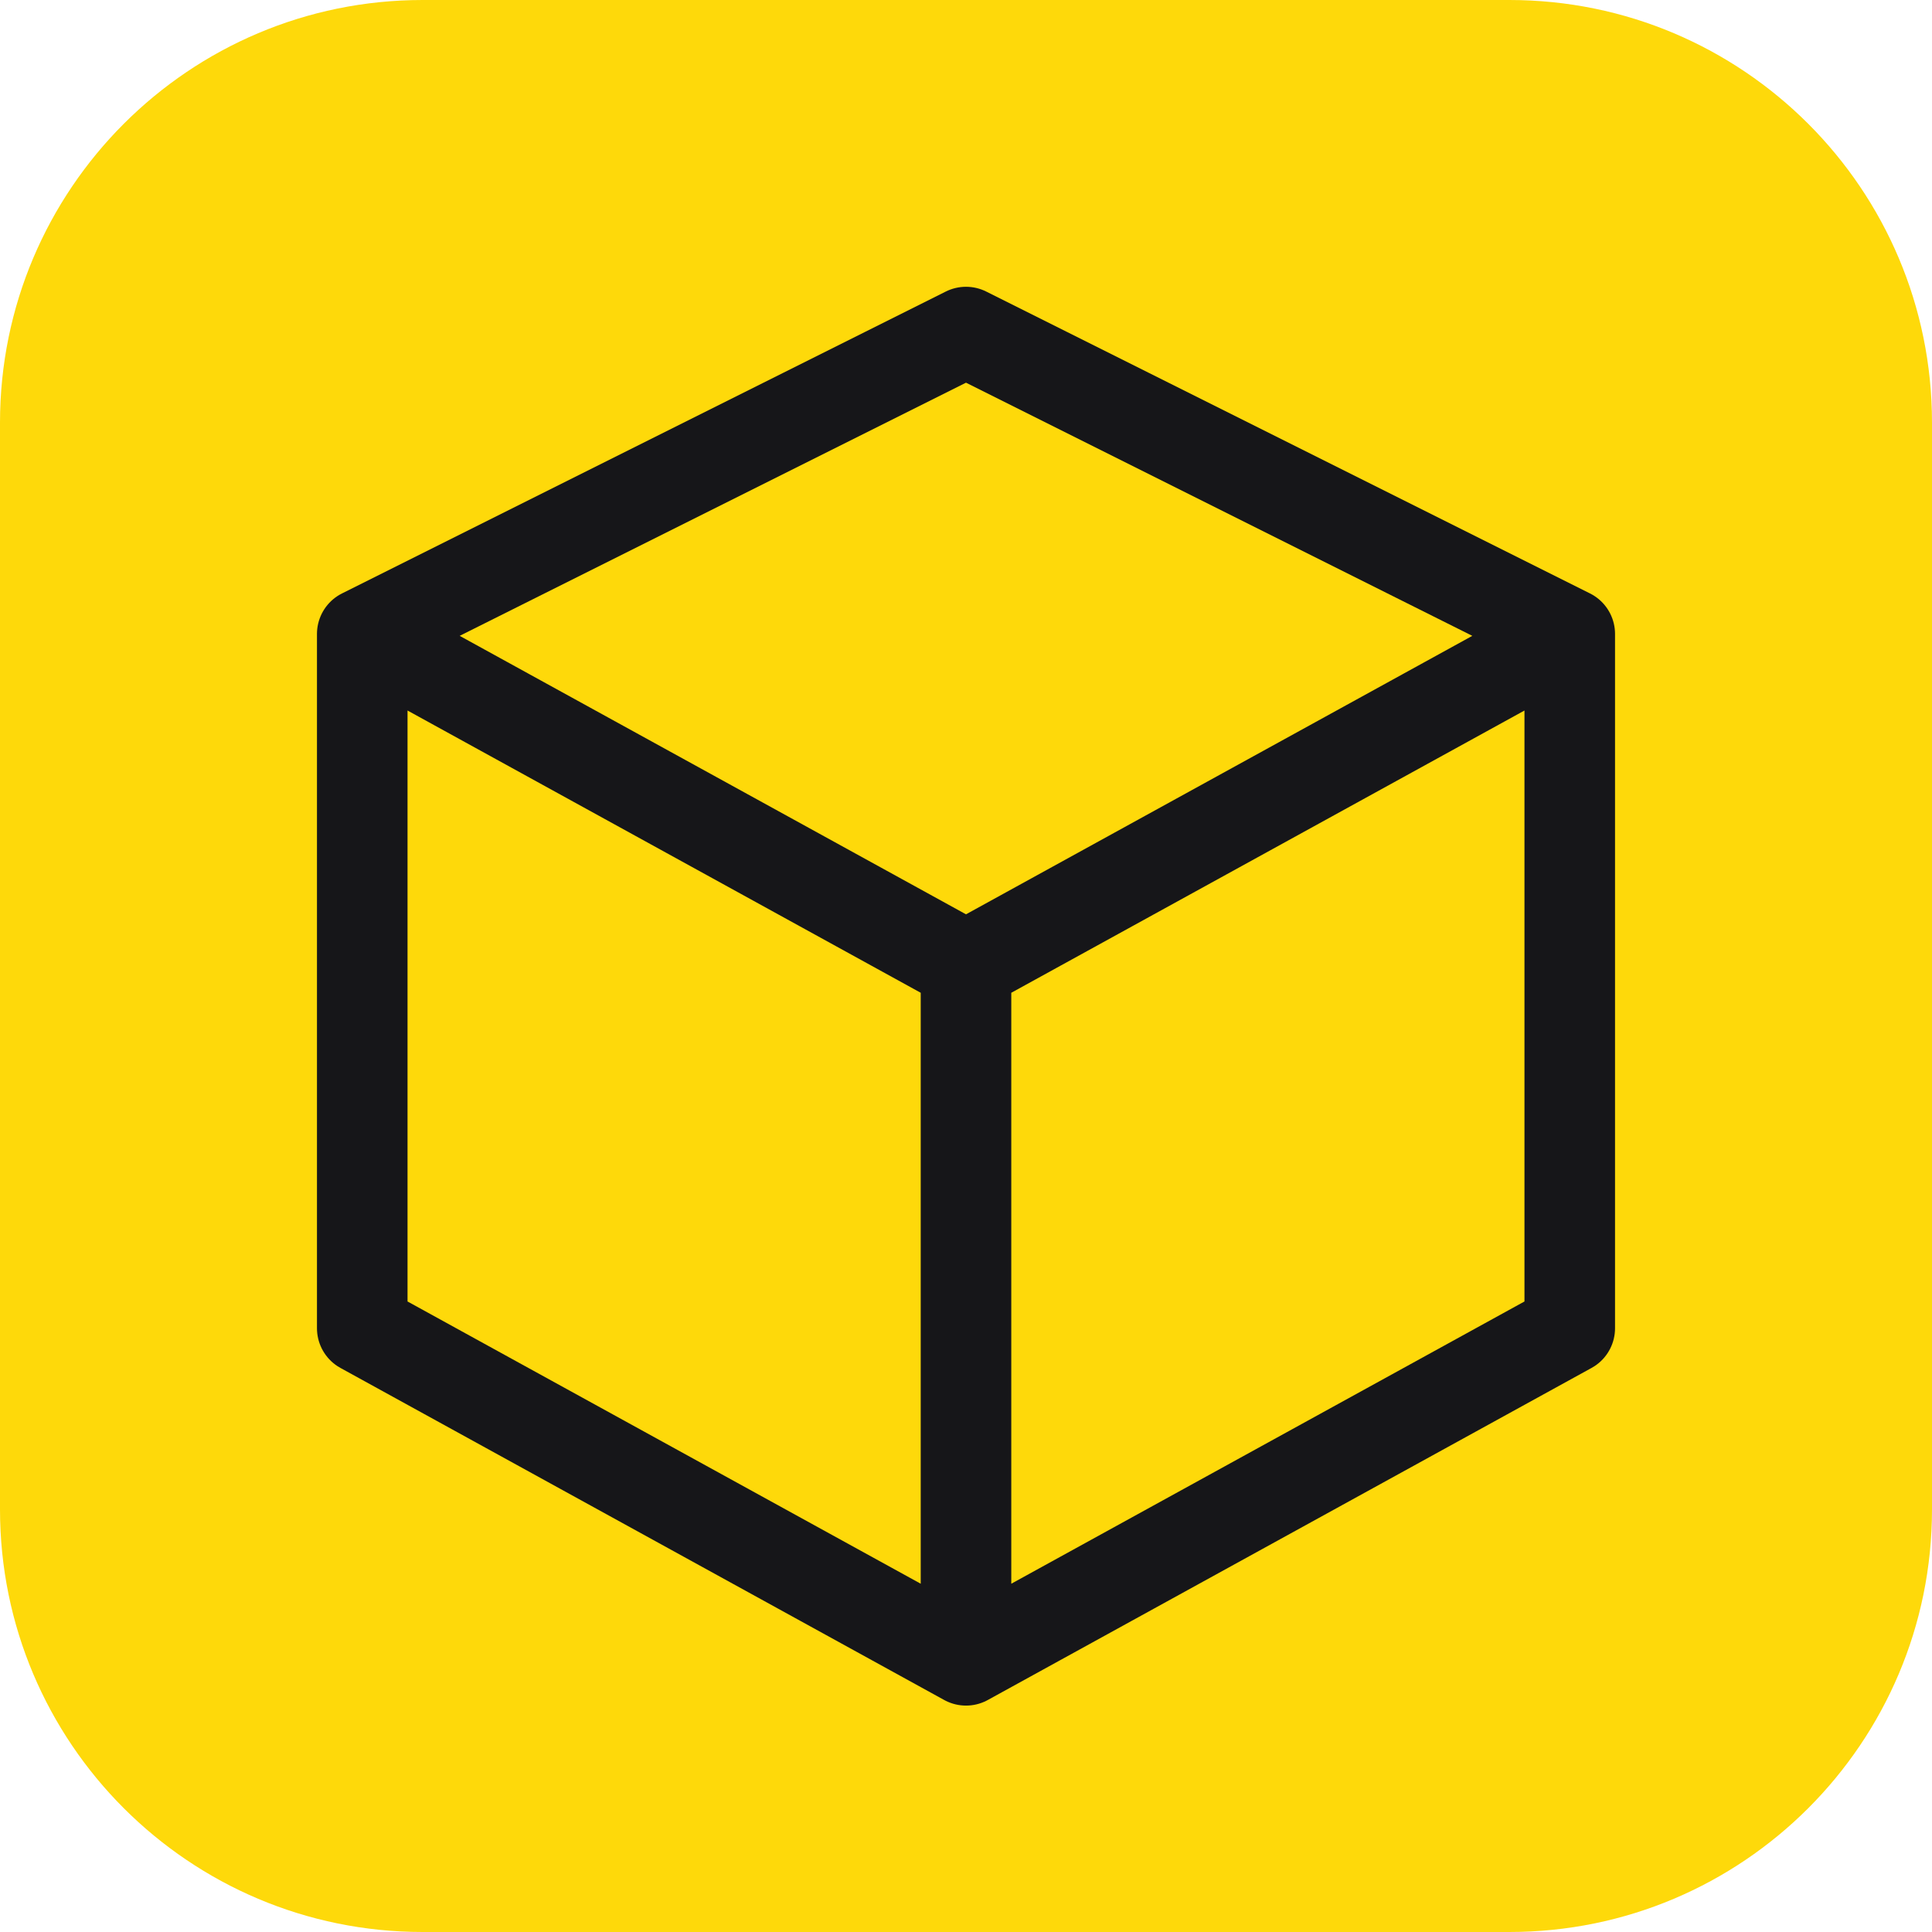
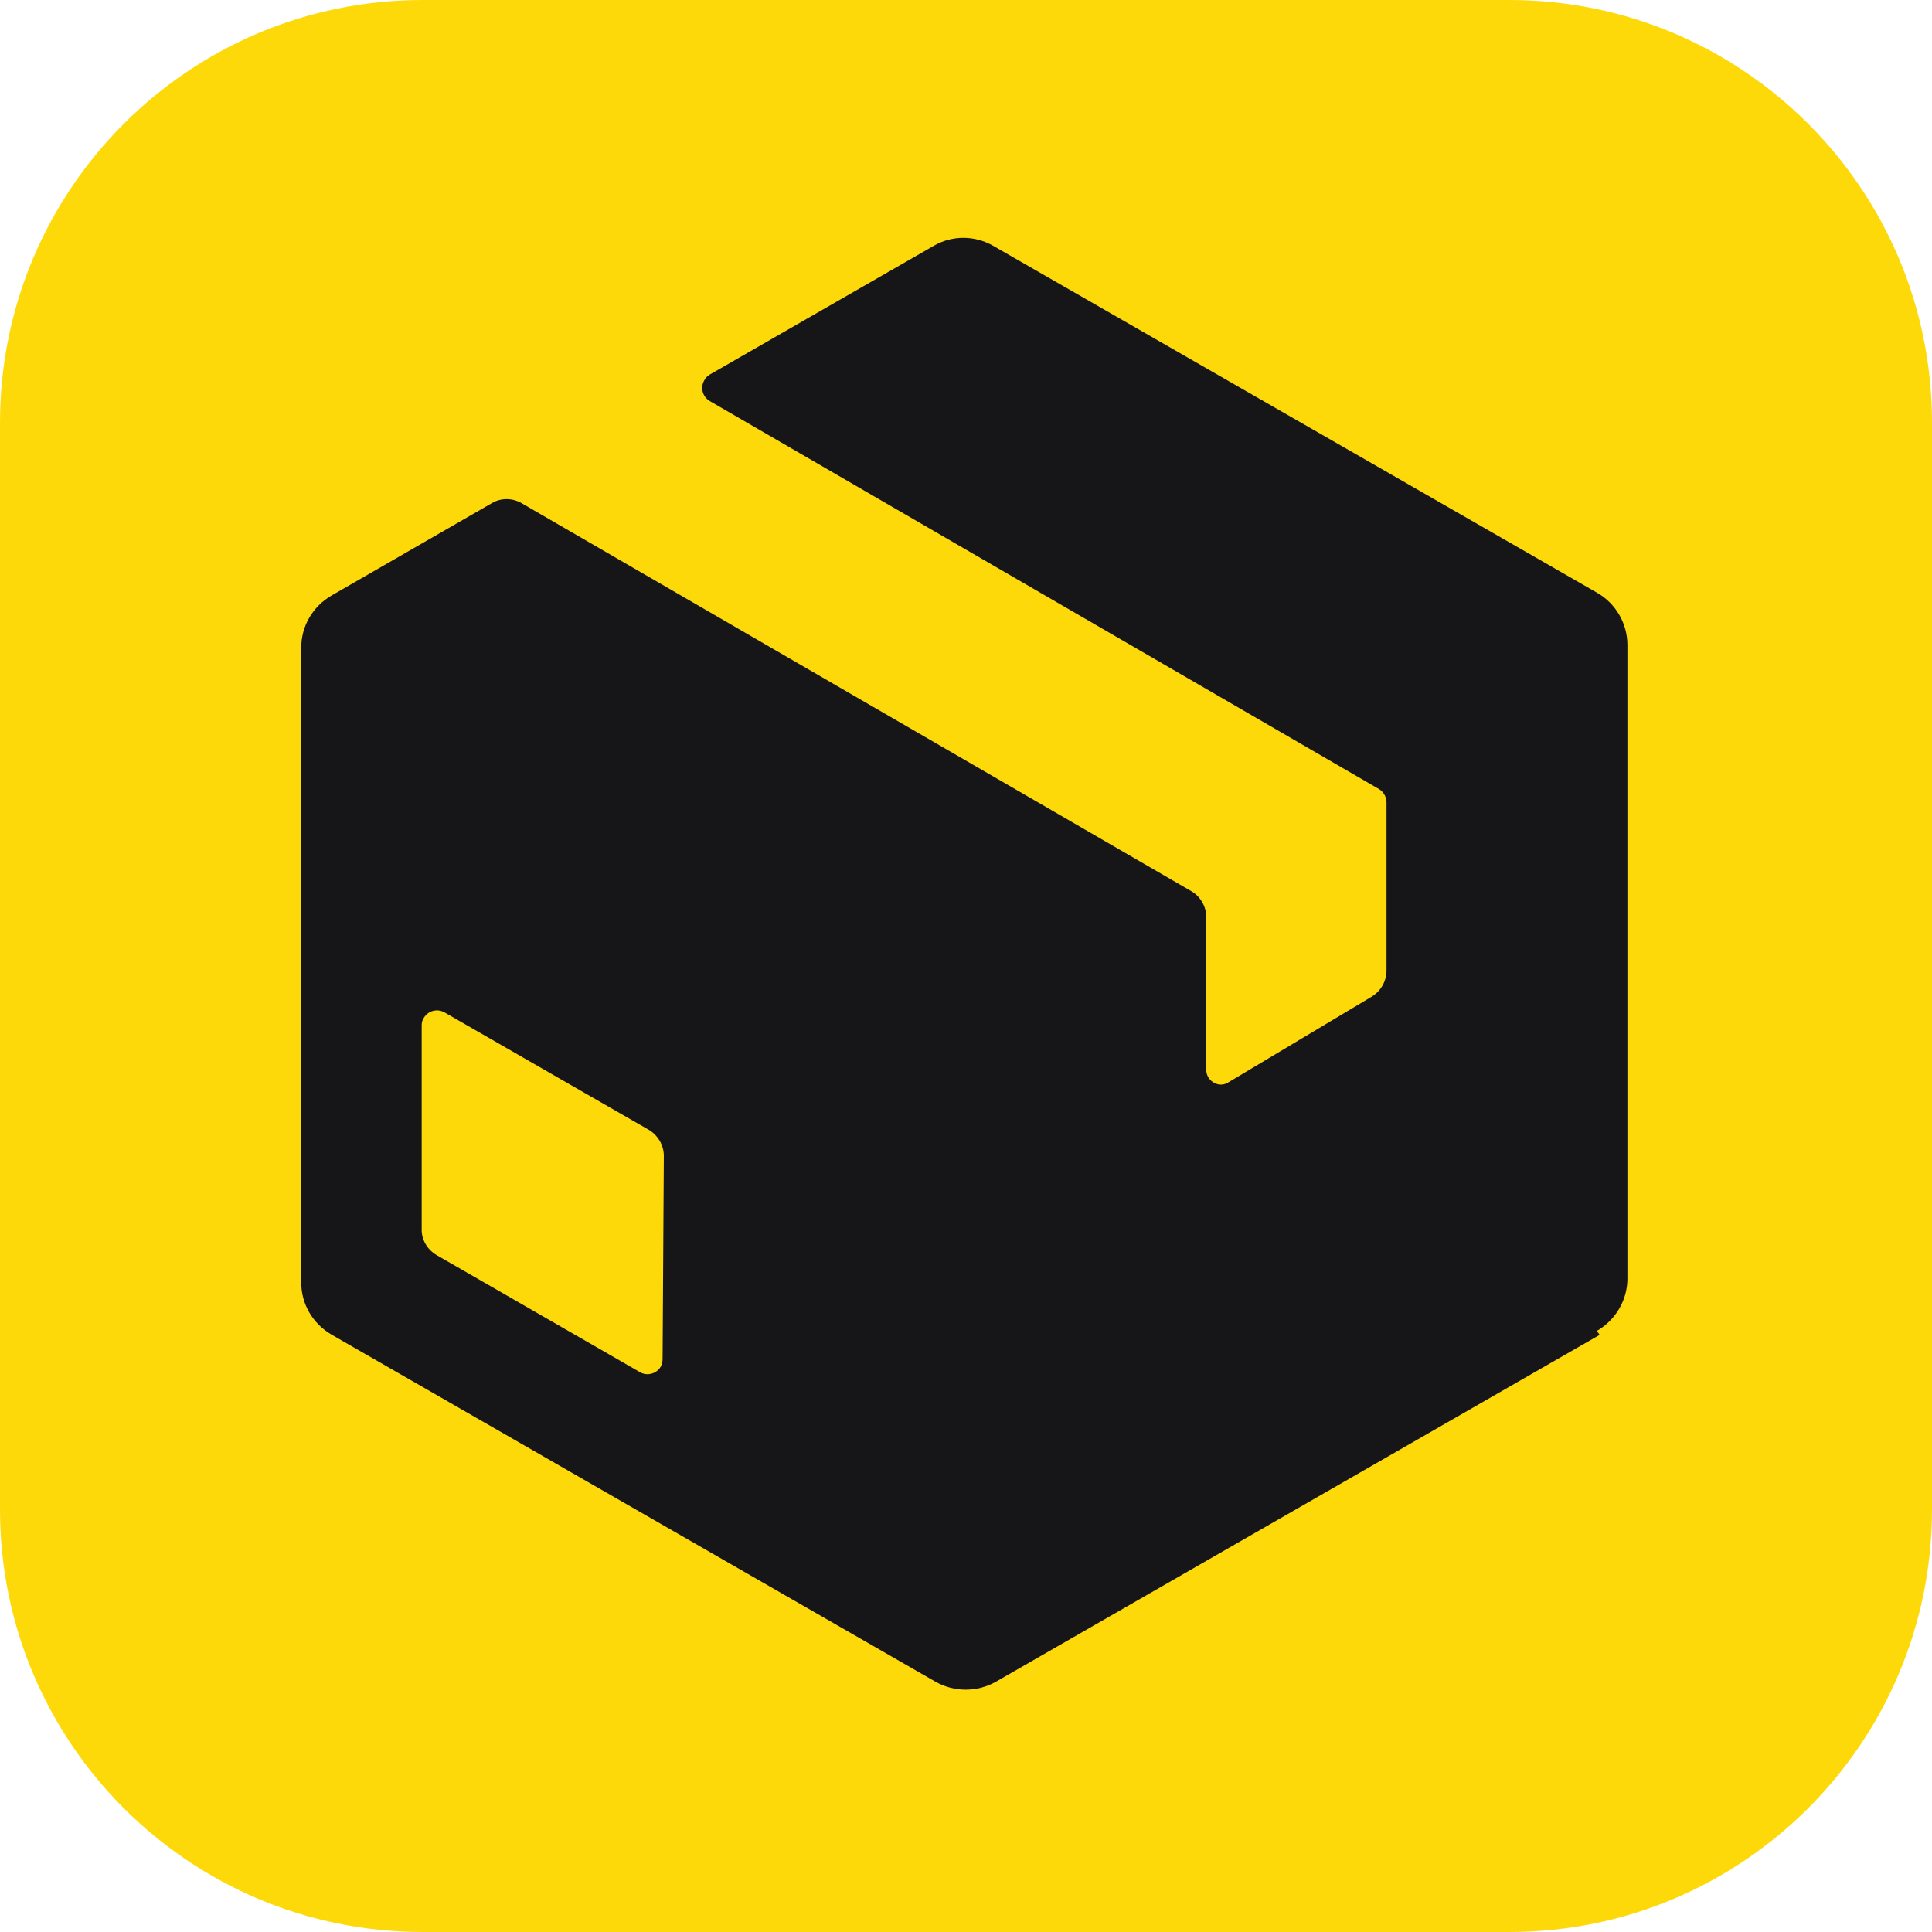
<svg xmlns="http://www.w3.org/2000/svg" viewBox="0 0 64 64">
  <rect width="64" height="64" rx="14" fill="#fed90a" />
-   <g fill="none" stroke="#161619" stroke-linejoin="round" stroke-width="3">
-     <path d="m12 21 20-10 20 10v23L32 55 12 44V21Zm0 0 20 11 20-11M32 32v23" />
-   </g>
+   <path fill="#161619" fill-rule="evenodd" d="M52.99 44.22l-20 11.49v0c-.62.35-1.38.35-2 0l-20.01-11.5 0-.001c-.62-.36-1.01-1.02-1-1.74v-21 0c-.01-.72.38-1.38 1-1.74l5.31-3.06v0c.3-.18.68-.18.99 0l22.18 12.85v0c.3.17.5.51.5.86v5.05h0c-.01.27.22.5.49.5 .09 0 .17-.03.25-.08l4.75-2.84v0c.3-.19.48-.51.48-.87v-5.56 0c0-.18-.1-.35-.25-.44L23.52 13.29v-.001c-.25-.14-.33-.45-.19-.69 .04-.08.1-.14.18-.19l7.41-4.26v0c.61-.36 1.37-.36 1.99-.001l20 11.49h0c.61.35 1 1.01 1 1.73v20.99 0c0 .71-.39 1.37-1.01 1.73Zm-31-5.93v0c0-.36-.2-.69-.51-.87l-6.75-3.88h-.001c-.24-.14-.55-.06-.69.18 -.05.07-.07.16-.07.24v6.76 0c-.01.35.19.68.5.86l6.74 3.88v0c.23.13.54.05.68-.19 .04-.08.06-.17.06-.25Z" />
</svg>
